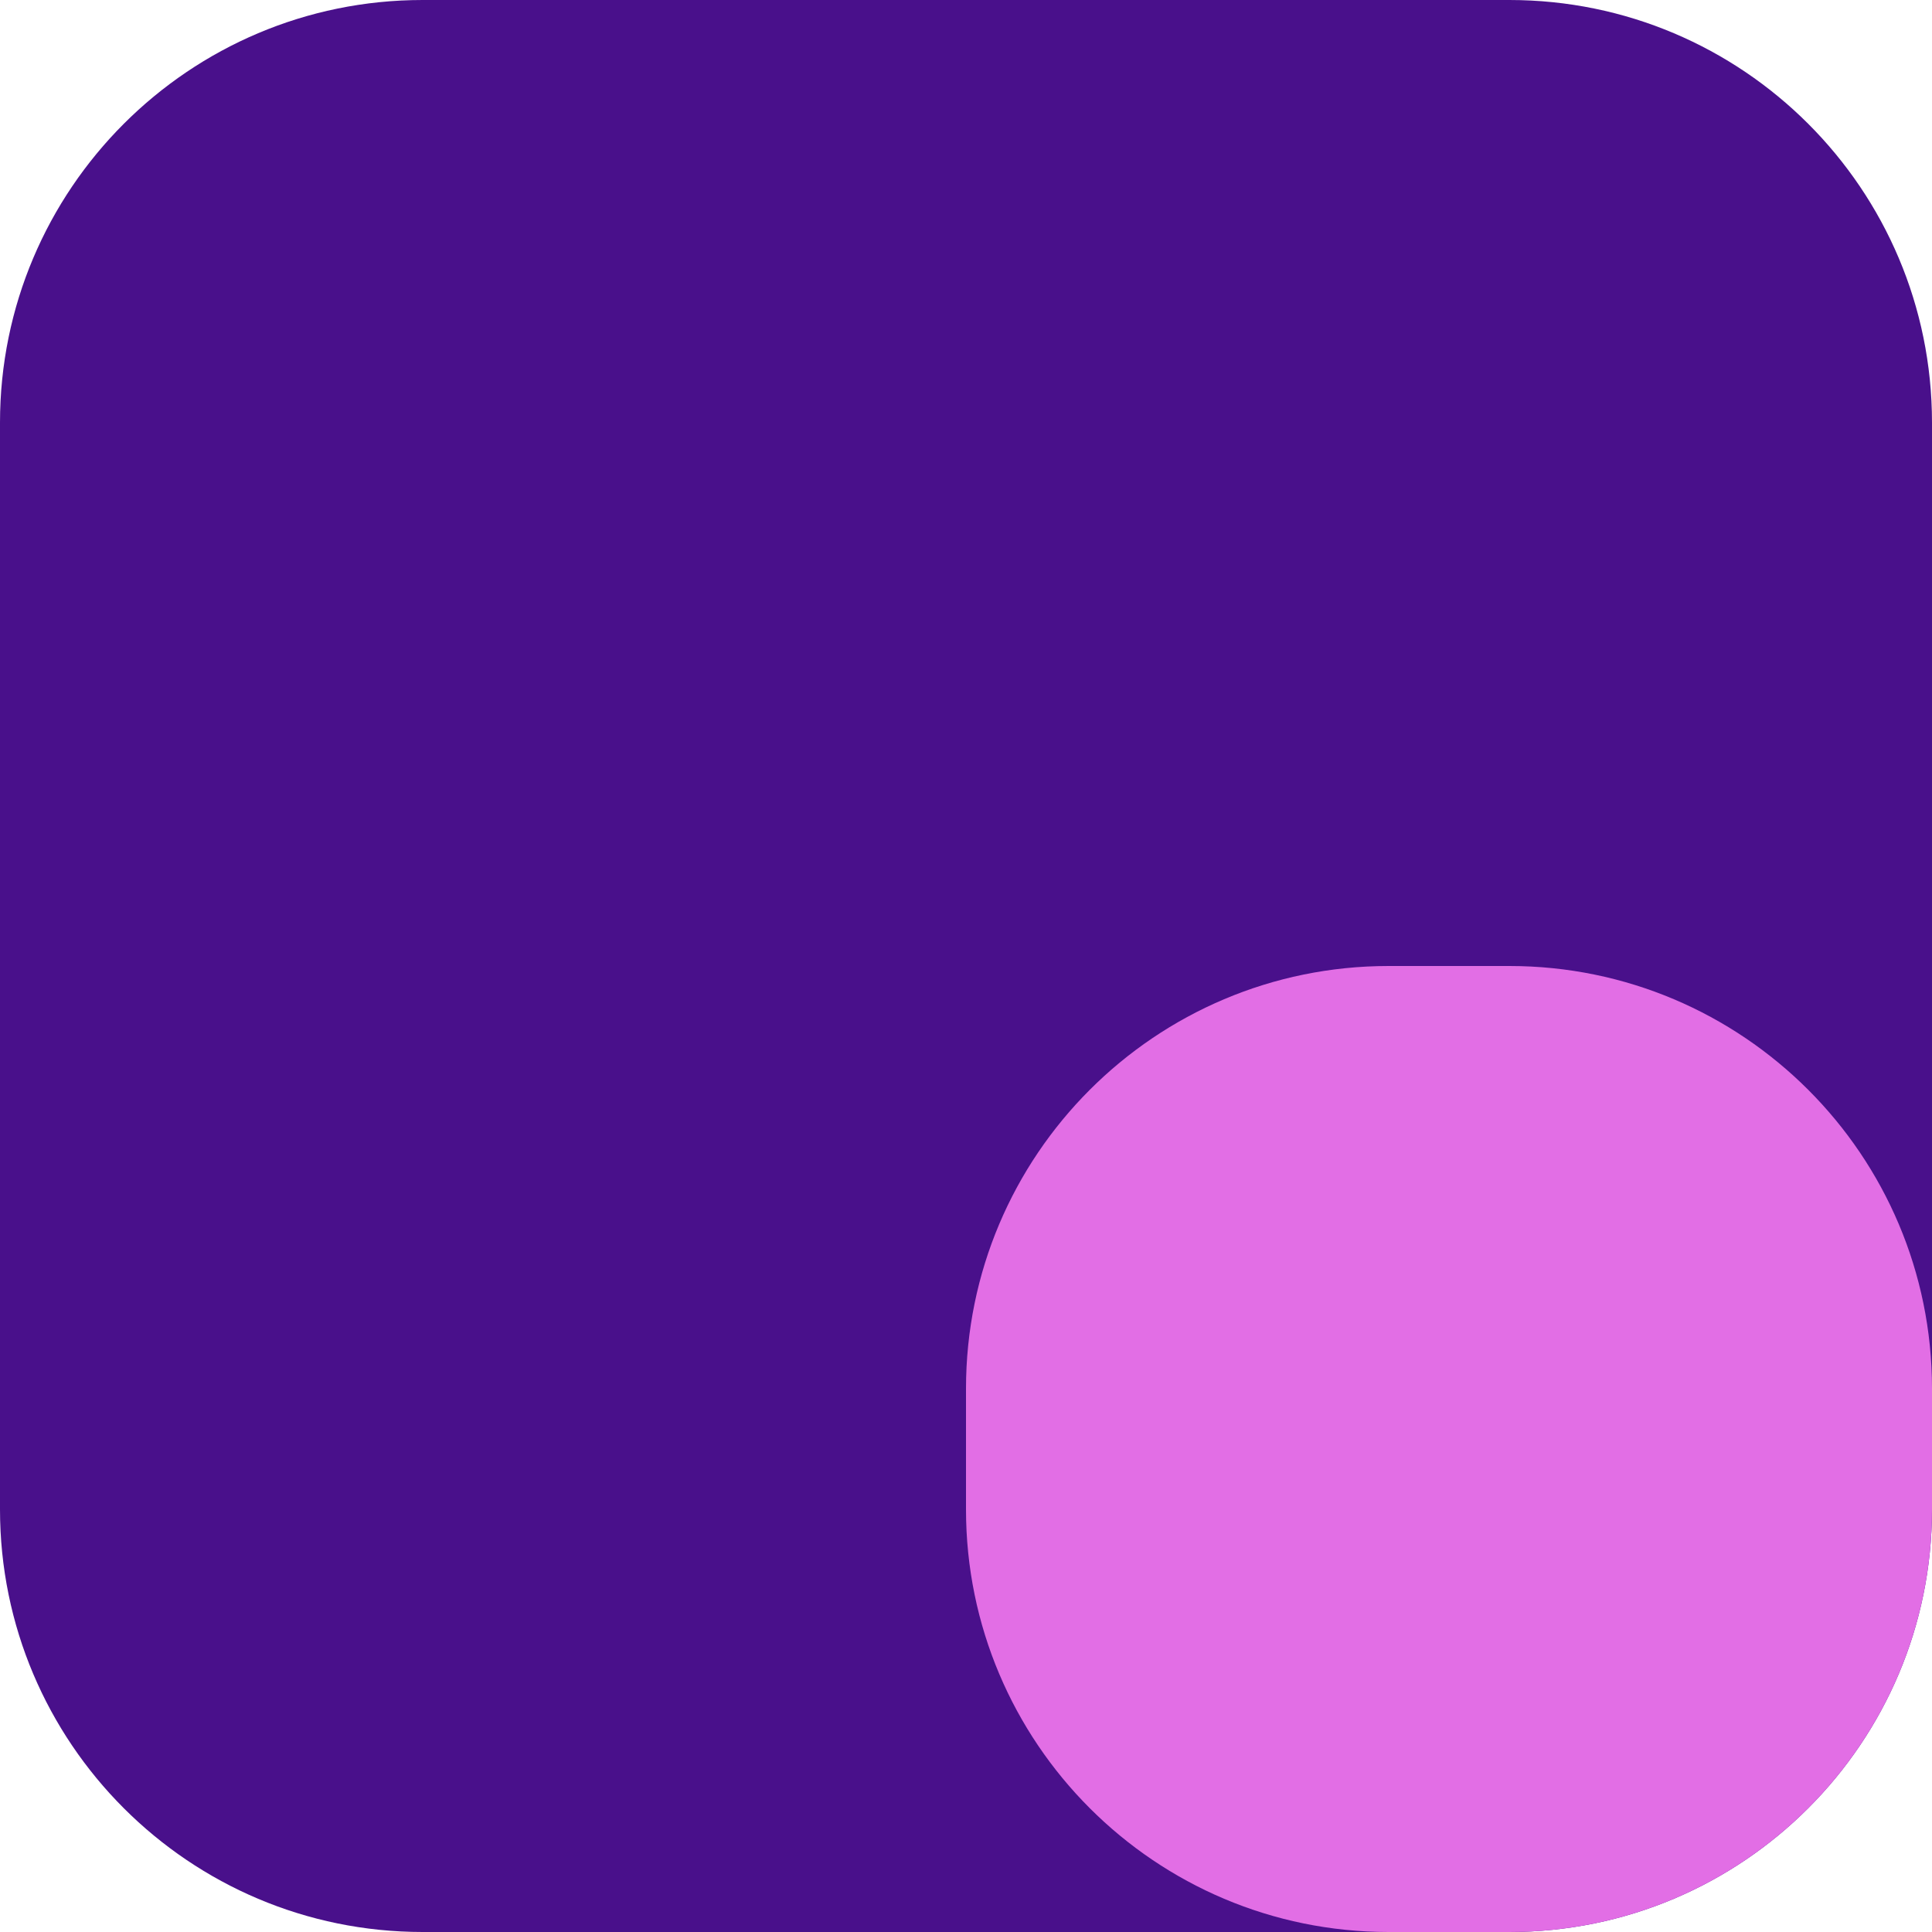
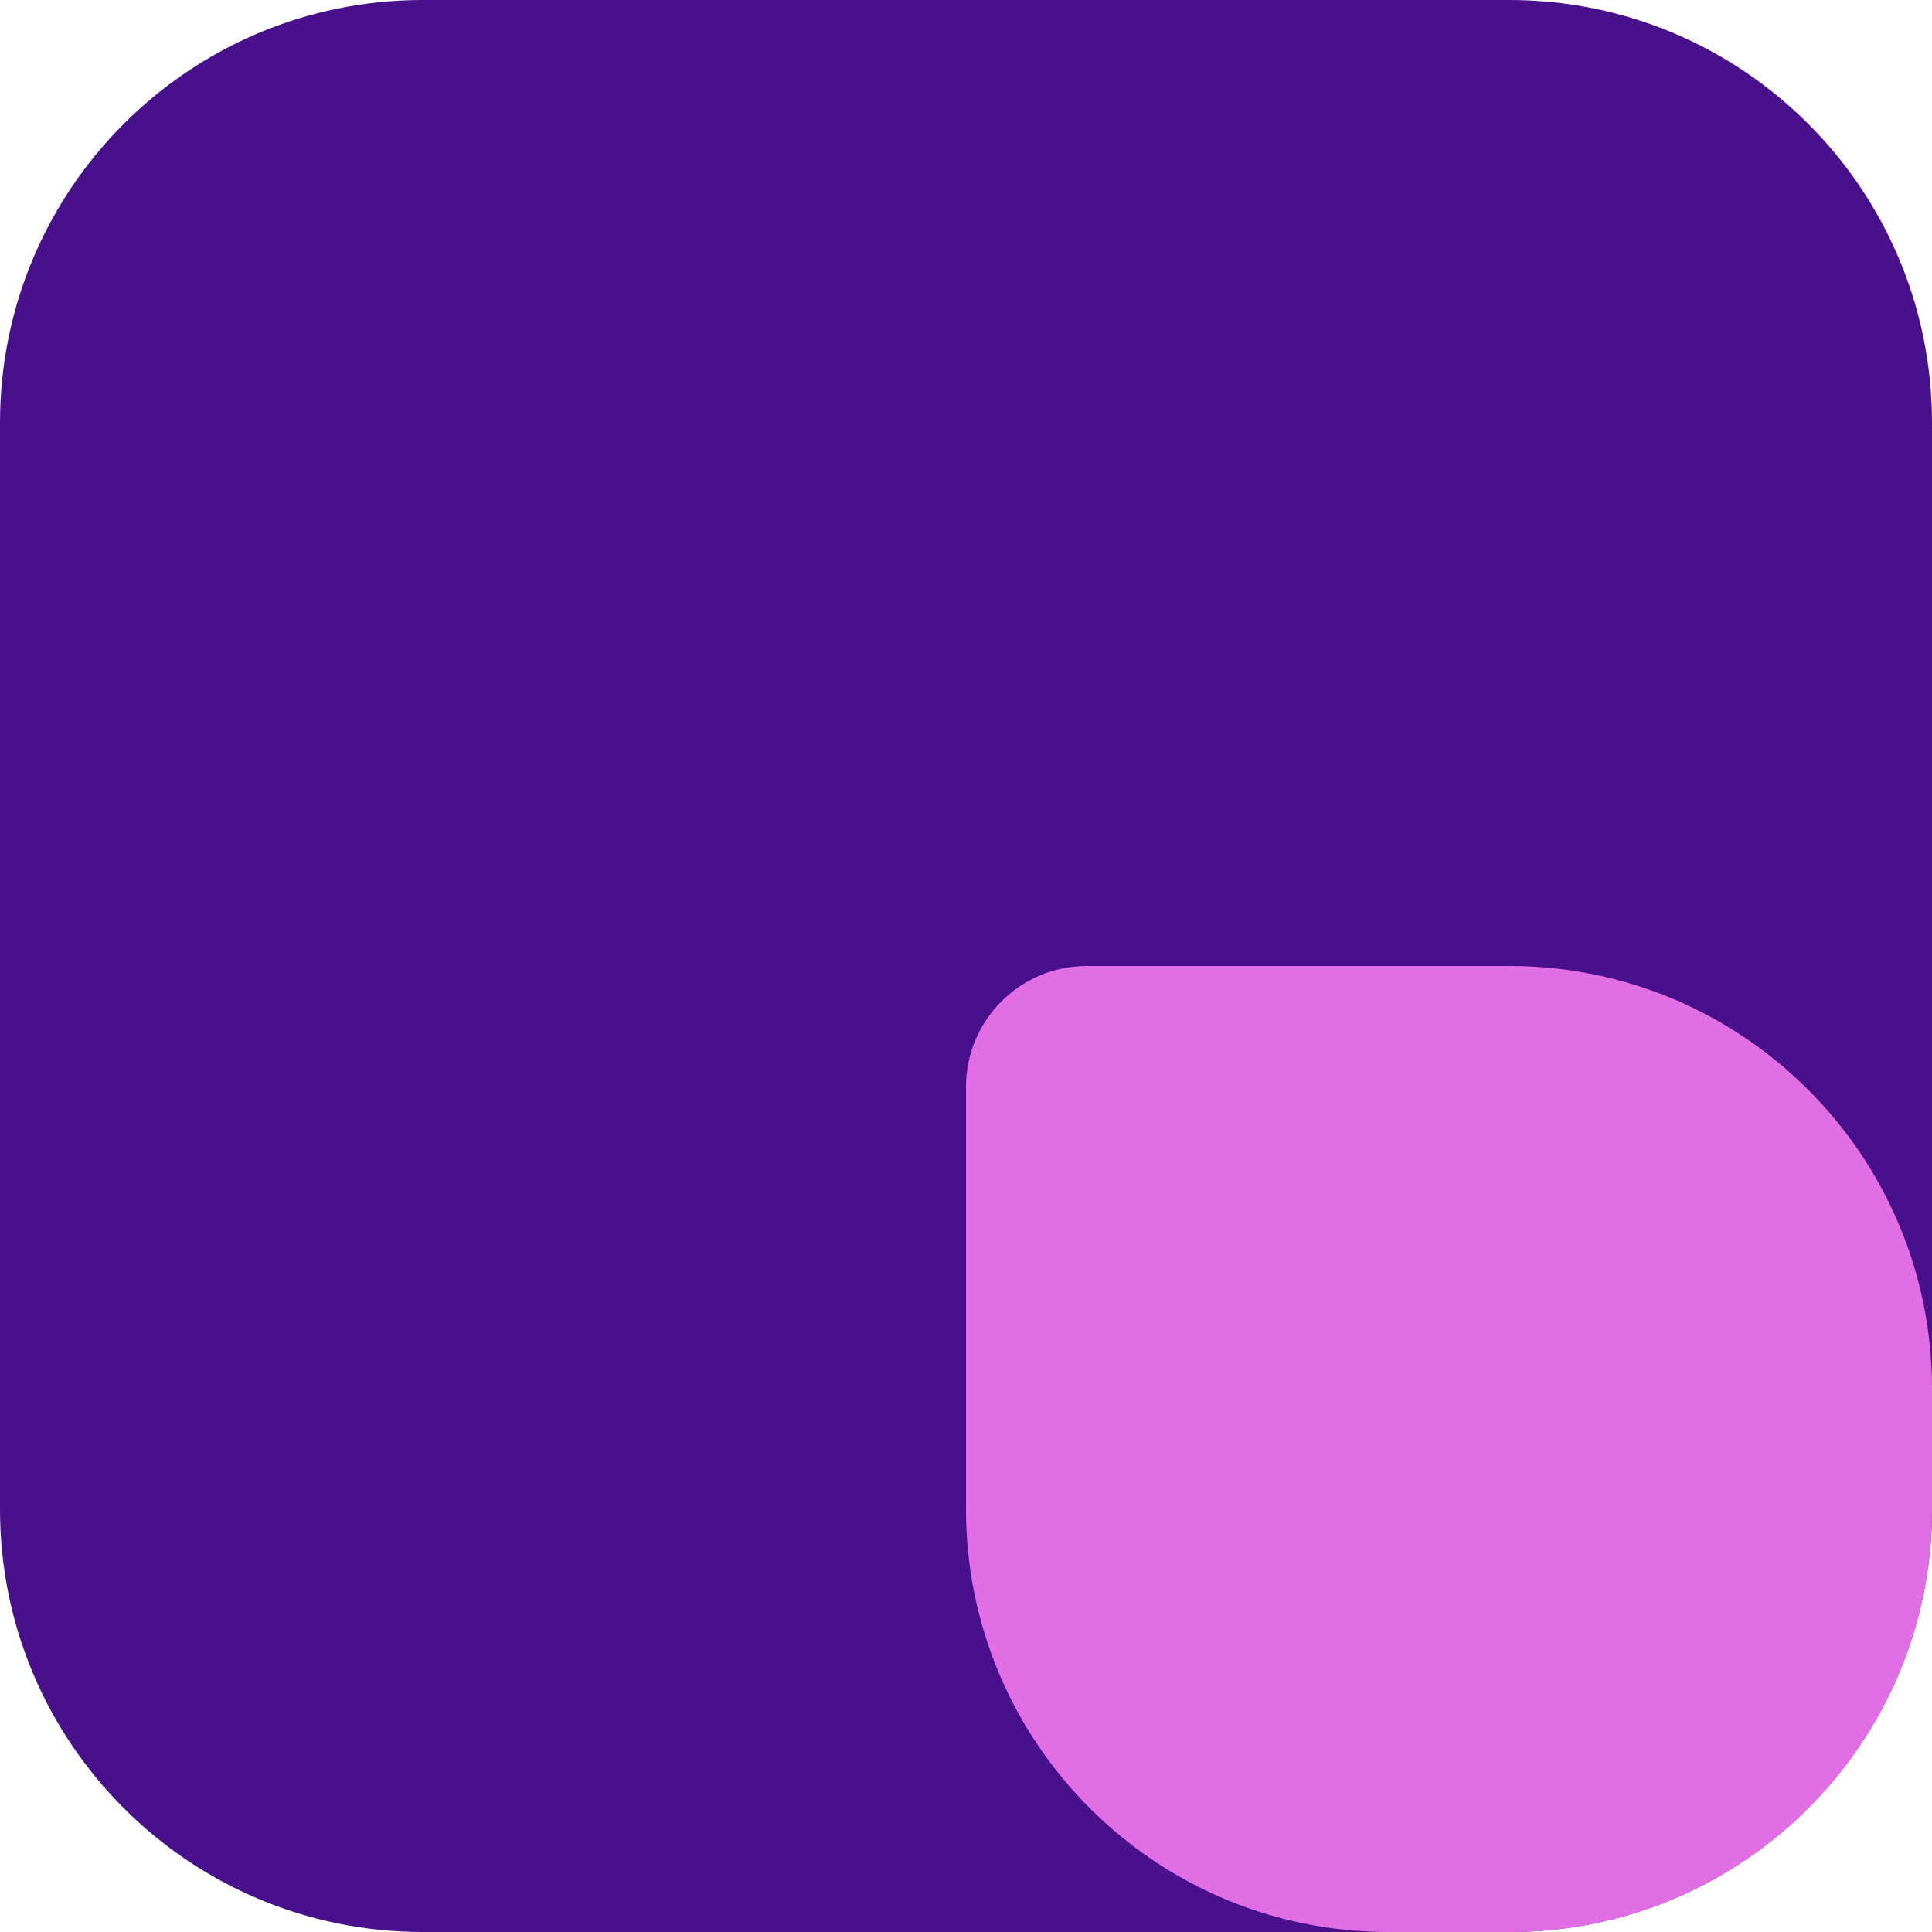
<svg xmlns="http://www.w3.org/2000/svg" version="1.1" id="Layer_1" x="0px" y="0px" viewBox="0 0 1024 1024" style="enable-background:new 0 0 1024 1024;" xml:space="preserve">
  <style type="text/css">
	.st0{fill:#49108B;}
	.st1{fill:#E26EE5;}
</style>
  <path class="st0" d="M800,1024H224C100.3,1024,0,923.7,0,800V224C0,100.3,100.3,0,224,0h576c123.7,0,224,100.3,224,224v576  C1024,923.7,923.7,1024,800,1024z" />
-   <path class="st1" d="M800,1024h-64c-123.7,0-224-100.3-224-224v-64c0-123.7,100.3-224,224-224h64c123.7,0,224,100.3,224,224v64  C1024,923.7,923.7,1024,800,1024z" />
+   <path class="st1" d="M800,1024h-64c-123.7,0-224-100.3-224-224V576c0-35.3,28.7-64,64-64h224c123.7,0,224,100.3,224,224v64  C1024,923.7,923.7,1024,800,1024z" />
</svg>
